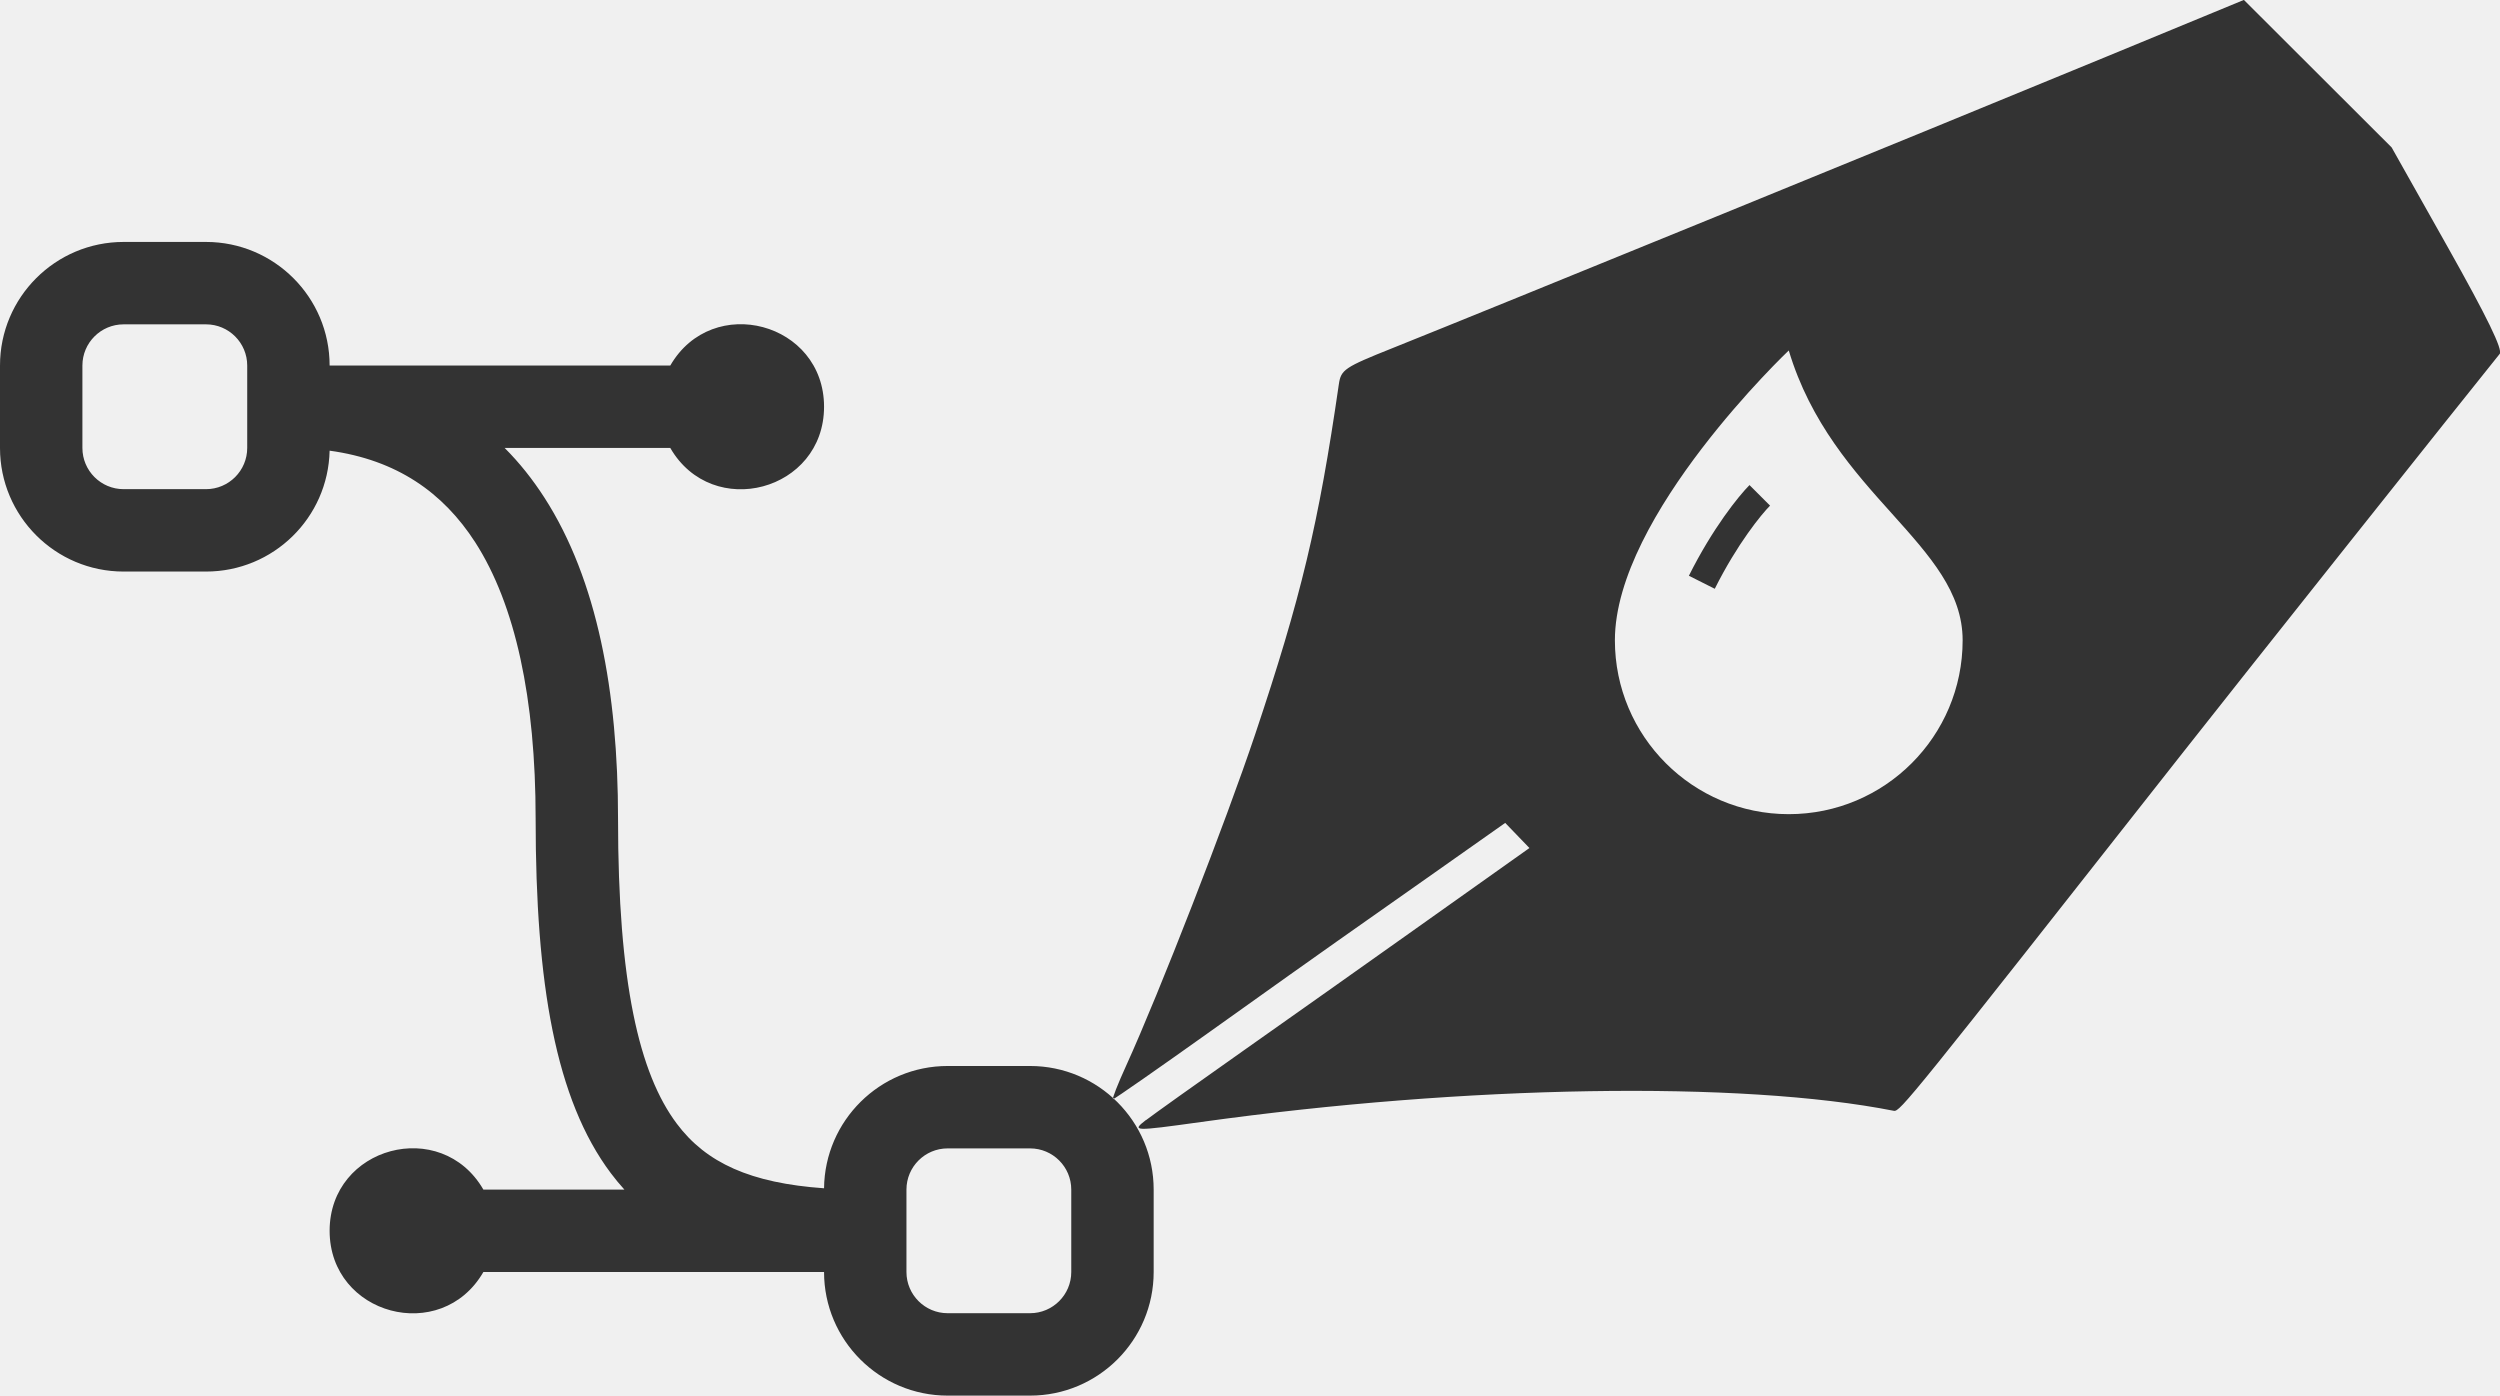
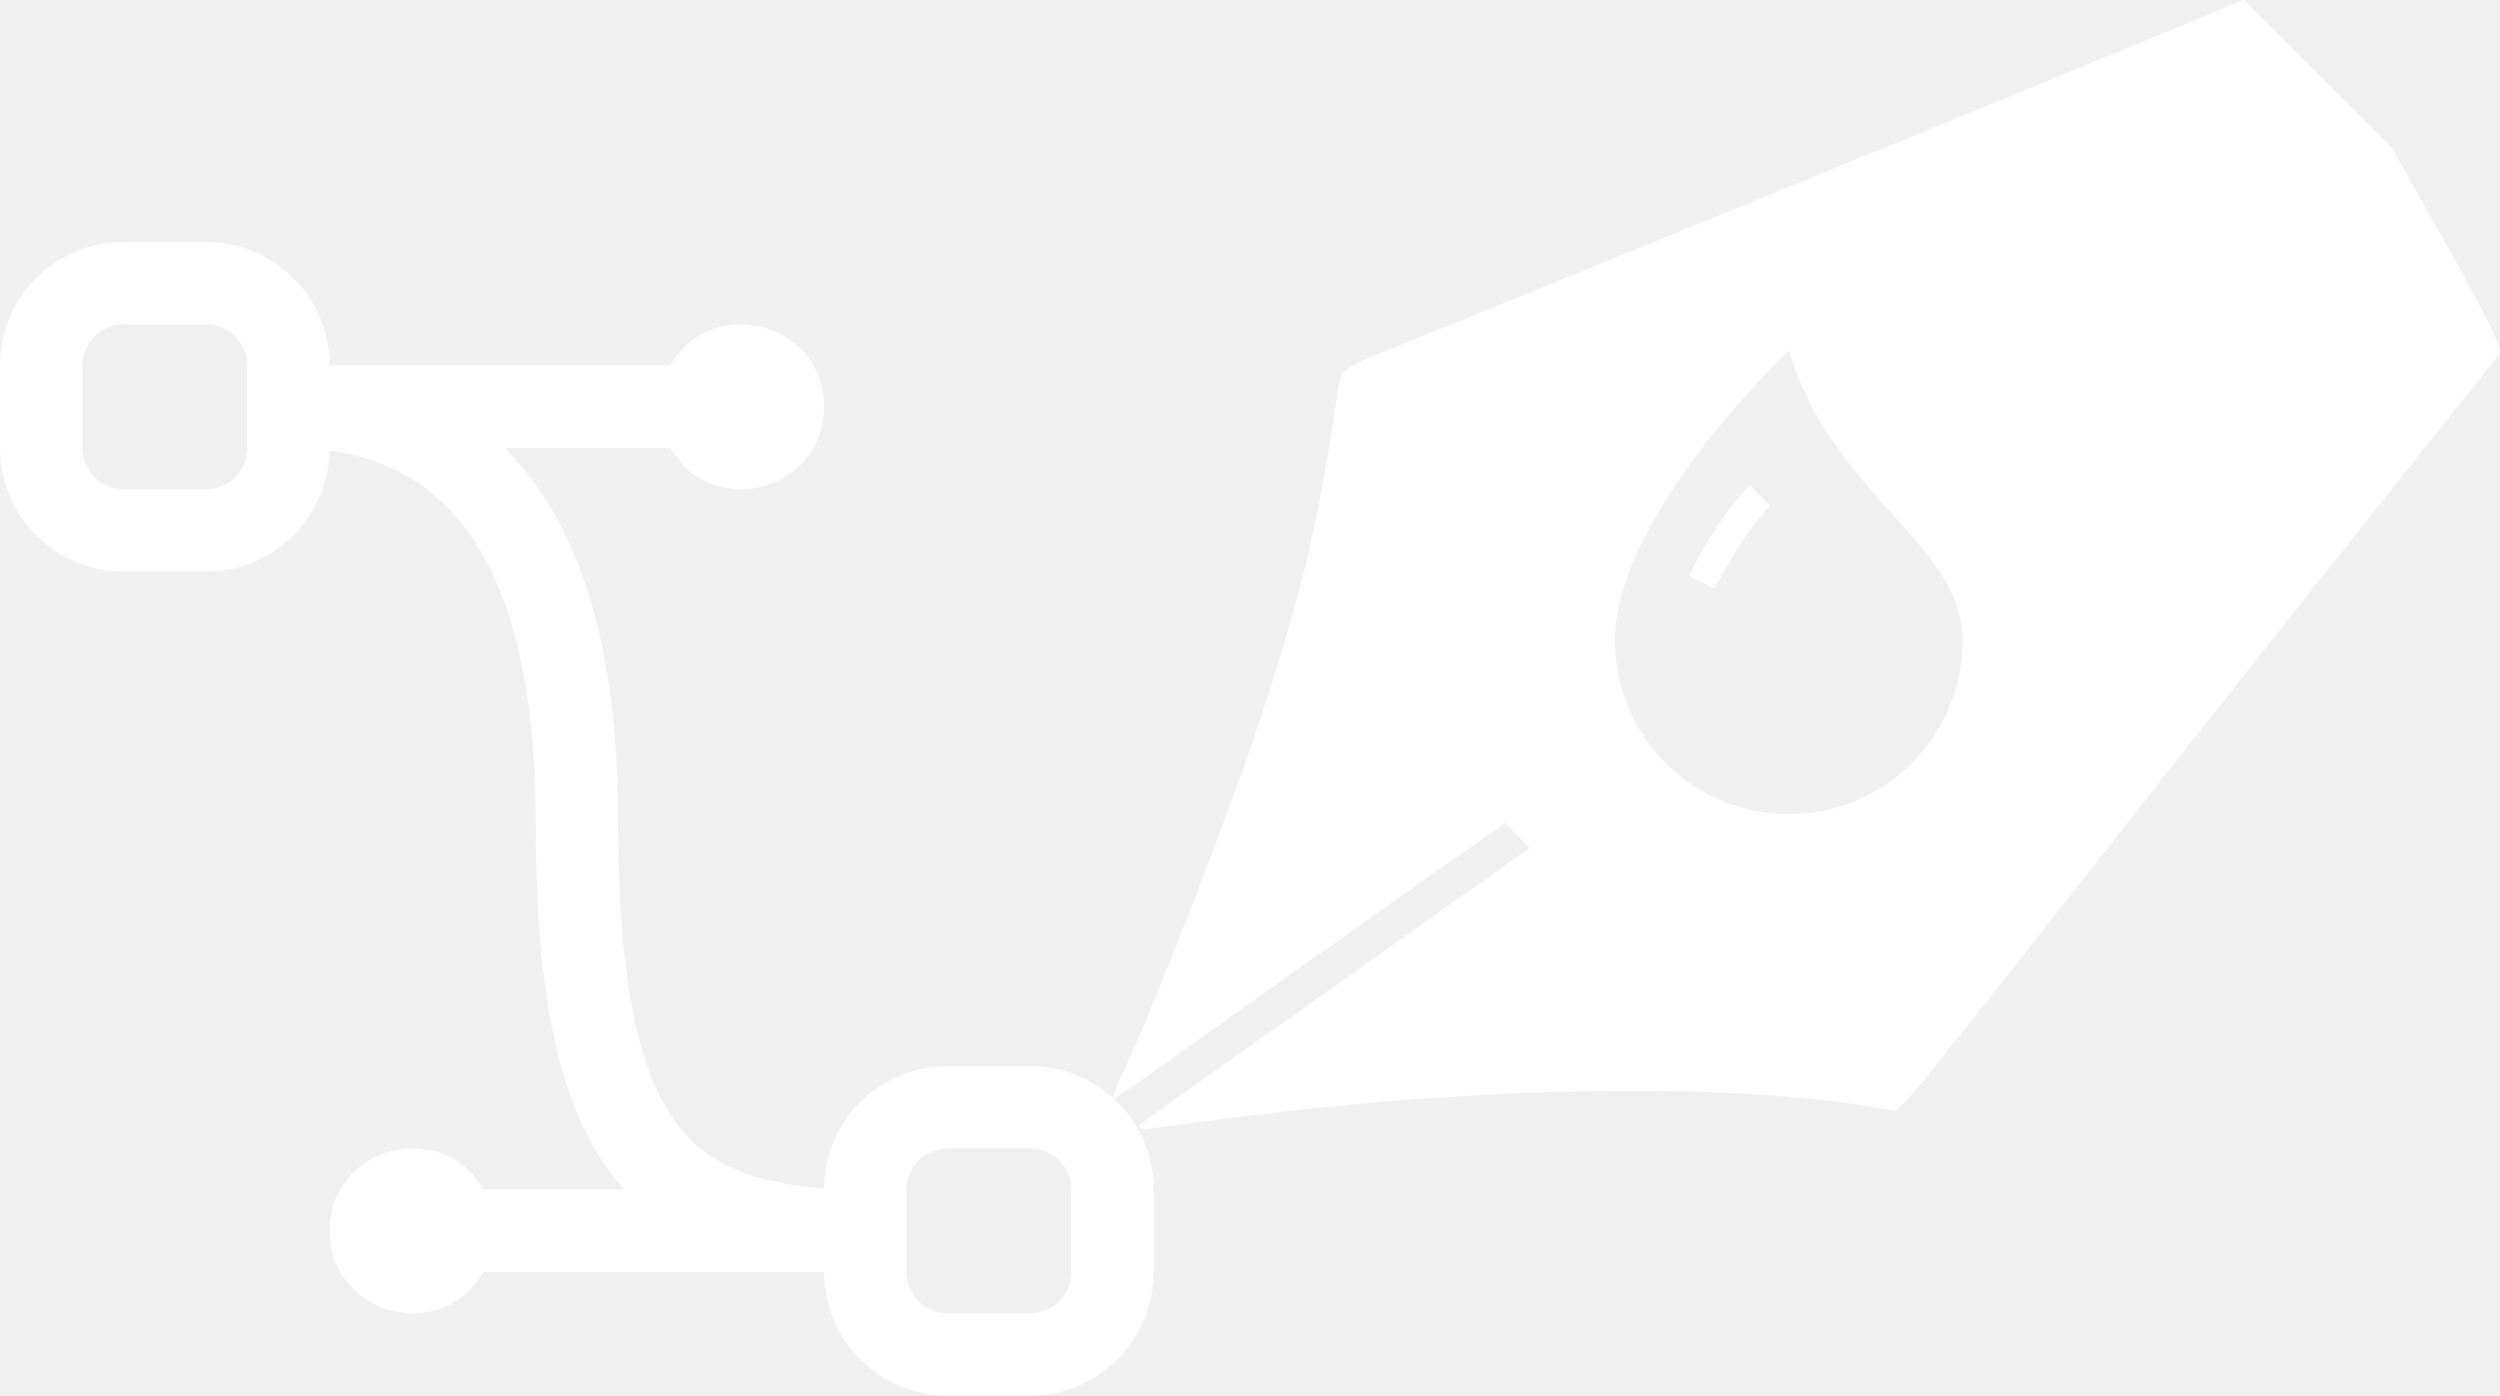
<svg xmlns="http://www.w3.org/2000/svg" id="svg6" class="bi bi-vector-pen" width="30.338" height="16.936" fill="#ffffff" version="1.1" viewBox="0 0 30.338 16.936">
-   <path id="path5616" d="m0 4.436c5.9354e-8 -0.828 0.672-1.5 1.5-1.5h1c0.828-1e-7 1.5 0.672 1.5 1.5l4.134-1e-7c0.512-0.886 1.866-0.523 1.866 0.5 0 1.023-1.354 1.386-1.866 0.5h-2.01c0.18 0.18 0.34 0.381 0.484 0.605 0.638 0.992 0.892 2.354 0.892 3.895 0 1.993 0.257 3.092 0.713 3.7 0.356 0.476 0.895 0.721 1.787 0.784 0.009-0.822 0.678-1.484 1.5-1.484h1c0.828 0 1.5 0.672 1.5 1.5v1c0 0.828-0.672 1.5-1.5 1.5h-1c-0.828 0-1.5-0.672-1.5-1.5h-4.134c-0.512 0.886-1.866 0.523-1.866-0.5 4e-7 -1.023 1.354-1.386 1.866-0.5h1.711c-0.058-0.064-0.113-0.131-0.165-0.2-0.669-0.893-0.912-2.293-0.912-4.3 0-1.46-0.246-2.597-0.733-3.355-0.39-0.605-0.952-1-1.767-1.112-0.018 0.816-0.684 1.467-1.5 1.467l-1 2e-7c-0.828 1e-7 -1.5-0.672-1.5-1.5zm1.5-0.5c-0.276-1e-7 -0.5 0.224-0.5 0.5l6e-8 1c-6e-8 0.276 0.224 0.5 0.5 0.5h1c0.276 0 0.5-0.224 0.5-0.5v-1c0-0.276-0.224-0.5-0.5-0.5zm10 10c-0.276 0-0.5 0.224-0.5 0.5v1c0 0.276 0.224 0.5 0.5 0.5h1c0.276 0 0.5-0.224 0.5-0.5v-1c0-0.276-0.224-0.5-0.5-0.5zm10.207-4.056c1.165 1e-7 2.11-0.945 2.11-2.11 0-0.582-0.395-1.021-0.855-1.534-0.462-0.514-0.991-1.103-1.255-1.983 0 0-2.11 2-2.11 3.517 0 1.165 0.945 2.11 2.11 2.11zm-0.476-3.993 0.249 0.249c-0.102 0.102-0.397 0.461-0.671 1.009l-0.314-0.158c0.288-0.577 0.604-0.968 0.736-1.101zm-7.324 7.706c0.08-0.062 0.61-0.44 1.179-0.841 0.569-0.401 1.472-1.04 2.007-1.42 0.535-0.38 1.084-0.769 1.22-0.866l0.247-0.175-0.294-0.305-0.847 0.597c-0.466 0.328-1.004 0.707-1.195 0.841-0.191 0.134-0.875 0.62-1.519 1.08-0.644 0.459-1.183 0.835-1.198 0.835s0.058-0.185 0.161-0.411c0.399-0.877 1.208-2.956 1.563-4.015 0.558-1.665 0.77-2.552 1.016-4.249 0.026-0.178 0.067-0.206 0.65-0.439 1.207-0.483 6.393-2.6 8.671-3.54l1.662-0.686 1.793 1.79 0.685 1.217c0.472 0.84 0.667 1.239 0.626 1.289-0.416 0.515-3.22 4.043-3.832 4.822-3.331 4.235-3.446 4.378-3.52 4.363-1.856-0.367-5.187-0.313-8.409 0.136-0.819 0.114-0.844 0.113-0.667-0.024z" fill="#333333" fill-rule="evenodd" />
+   <path id="path5616" d="m0 4.436c5.9354e-8 -0.828 0.672-1.5 1.5-1.5h1c0.828-1e-7 1.5 0.672 1.5 1.5l4.134-1e-7c0.512-0.886 1.866-0.523 1.866 0.5 0 1.023-1.354 1.386-1.866 0.5h-2.01c0.18 0.18 0.34 0.381 0.484 0.605 0.638 0.992 0.892 2.354 0.892 3.895 0 1.993 0.257 3.092 0.713 3.7 0.356 0.476 0.895 0.721 1.787 0.784 0.009-0.822 0.678-1.484 1.5-1.484h1c0.828 0 1.5 0.672 1.5 1.5v1c0 0.828-0.672 1.5-1.5 1.5h-1c-0.828 0-1.5-0.672-1.5-1.5h-4.134c-0.512 0.886-1.866 0.523-1.866-0.5 4e-7 -1.023 1.354-1.386 1.866-0.5h1.711c-0.058-0.064-0.113-0.131-0.165-0.2-0.669-0.893-0.912-2.293-0.912-4.3 0-1.46-0.246-2.597-0.733-3.355-0.39-0.605-0.952-1-1.767-1.112-0.018 0.816-0.684 1.467-1.5 1.467l-1 2e-7c-0.828 1e-7 -1.5-0.672-1.5-1.5zm1.5-0.5c-0.276-1e-7 -0.5 0.224-0.5 0.5l6e-8 1c-6e-8 0.276 0.224 0.5 0.5 0.5h1c0.276 0 0.5-0.224 0.5-0.5v-1c0-0.276-0.224-0.5-0.5-0.5zm10 10c-0.276 0-0.5 0.224-0.5 0.5v1c0 0.276 0.224 0.5 0.5 0.5h1c0.276 0 0.5-0.224 0.5-0.5v-1c0-0.276-0.224-0.5-0.5-0.5zm10.207-4.056c1.165 1e-7 2.11-0.945 2.11-2.11 0-0.582-0.395-1.021-0.855-1.534-0.462-0.514-0.991-1.103-1.255-1.983 0 0-2.11 2-2.11 3.517 0 1.165 0.945 2.11 2.11 2.11zm-0.476-3.993 0.249 0.249c-0.102 0.102-0.397 0.461-0.671 1.009l-0.314-0.158c0.288-0.577 0.604-0.968 0.736-1.101zm-7.324 7.706c0.08-0.062 0.61-0.44 1.179-0.841 0.569-0.401 1.472-1.04 2.007-1.42 0.535-0.38 1.084-0.769 1.22-0.866l0.247-0.175-0.294-0.305-0.847 0.597c-0.466 0.328-1.004 0.707-1.195 0.841-0.191 0.134-0.875 0.62-1.519 1.08-0.644 0.459-1.183 0.835-1.198 0.835s0.058-0.185 0.161-0.411c0.399-0.877 1.208-2.956 1.563-4.015 0.558-1.665 0.77-2.552 1.016-4.249 0.026-0.178 0.067-0.206 0.65-0.439 1.207-0.483 6.393-2.6 8.671-3.54l1.662-0.686 1.793 1.79 0.685 1.217c0.472 0.84 0.667 1.239 0.626 1.289-0.416 0.515-3.22 4.043-3.832 4.822-3.331 4.235-3.446 4.378-3.52 4.363-1.856-0.367-5.187-0.313-8.409 0.136-0.819 0.114-0.844 0.113-0.667-0.024z" fill="#ffffff" fill-rule="evenodd" />
</svg>
